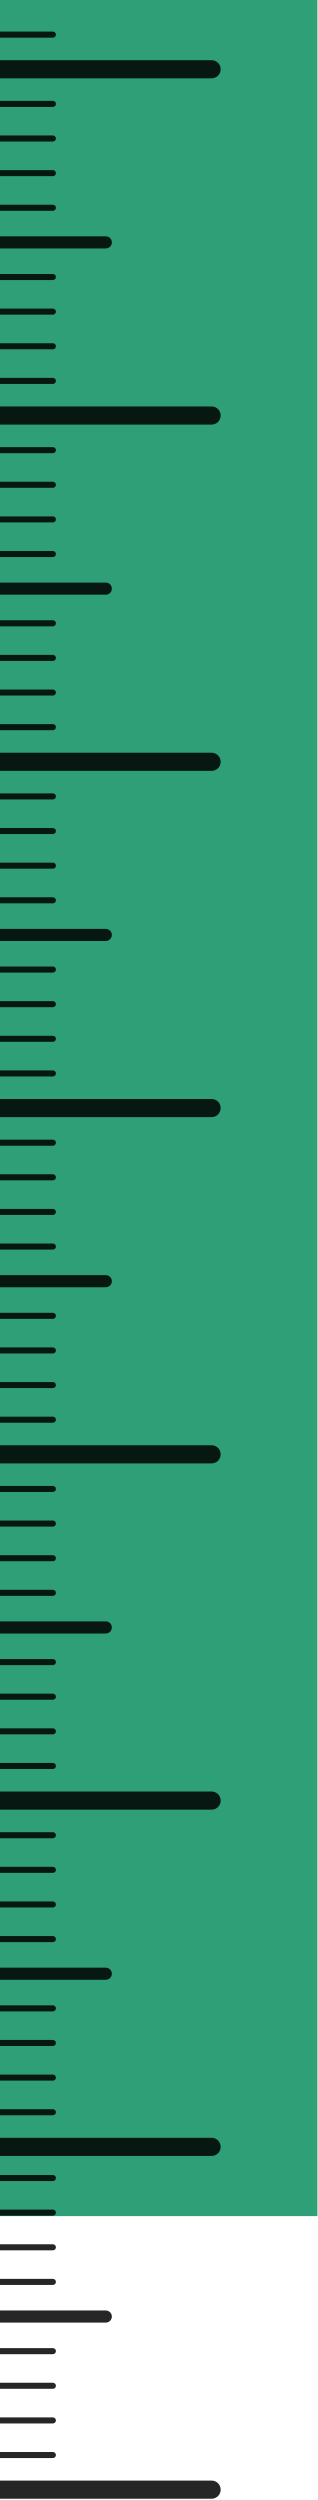
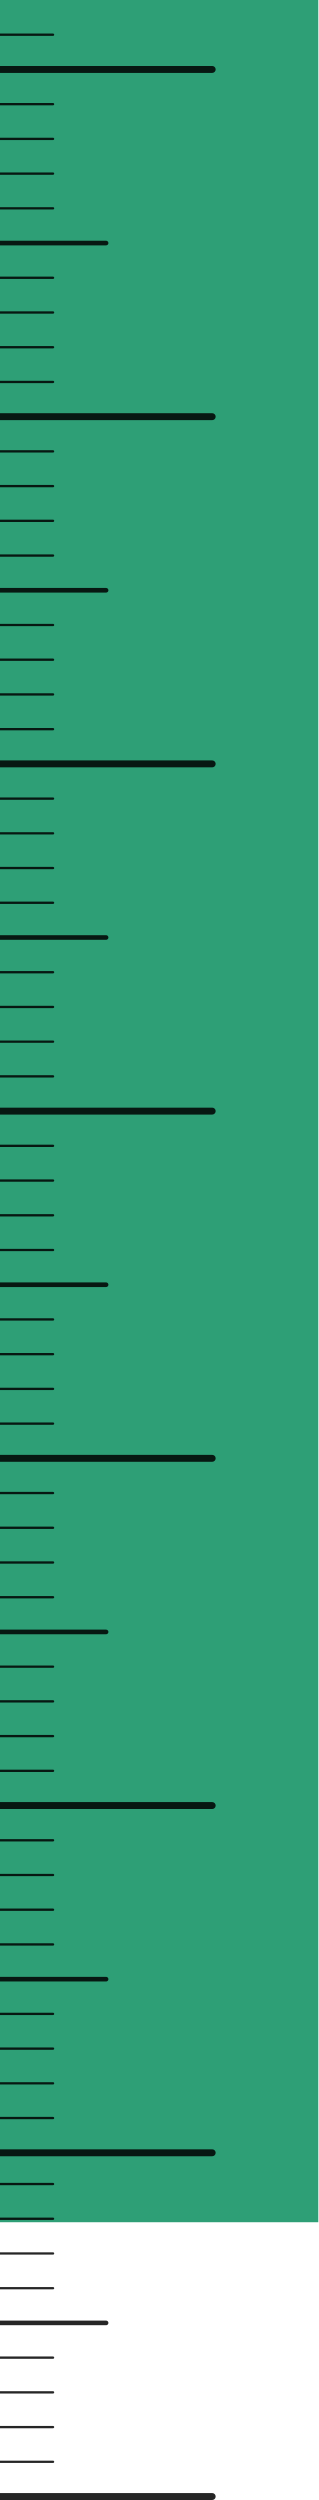
- <svg xmlns="http://www.w3.org/2000/svg" width="105" height="827" viewBox="0 0 105 827" fill="none">
-   <rect width="733.09" height="105" transform="matrix(0 -1 -1 0 105 733.09)" fill="#2E9F76" />
-   <path d="M69.999 363.545C71.656 363.545 72.999 364.888 72.999 366.545C72.999 368.202 71.656 369.545 69.999 369.545L69.999 363.545ZM69.999 369.545L-0 369.545L-0 363.545L69.999 363.545L69.999 369.545Z" fill="black" fill-opacity="0.85" />
-   <path d="M69.999 249C71.656 249 72.999 250.343 72.999 252C72.999 253.657 71.656 255 69.999 255L69.999 249ZM69.999 255L-0 255L-0 249L69.999 249L69.999 255Z" fill="black" fill-opacity="0.85" />
-   <path d="M17.5 354.091C18.052 354.091 18.5 354.538 18.5 355.091C18.5 355.643 18.052 356.091 17.5 356.091L17.5 354.091ZM17.5 356.091L1.56595e-05 356.091L1.48581e-05 354.091L17.5 354.091L17.5 356.091Z" fill="black" fill-opacity="0.85" />
-   <path d="M17.5 342.636C18.052 342.636 18.5 343.084 18.5 343.636C18.5 344.188 18.052 344.636 17.5 344.636L17.5 342.636ZM17.5 344.636L1.53974e-05 344.636L1.51202e-05 342.636L17.5 342.636L17.5 344.636Z" fill="black" fill-opacity="0.85" />
-   <path d="M17.5 331.181C18.052 331.181 18.5 331.629 18.5 332.181C18.5 332.734 18.052 333.181 17.5 333.181L17.5 331.181ZM17.5 333.181L1.53962e-05 333.181L1.51214e-05 331.181L17.5 331.181L17.5 333.181Z" fill="black" fill-opacity="0.85" />
-   <path d="M17.5 319.727C18.052 319.727 18.5 320.175 18.5 320.727C18.5 321.279 18.052 321.727 17.5 321.727L17.5 319.727ZM17.5 321.727L1.53962e-05 321.727L1.51214e-05 319.727L17.5 319.727L17.5 321.727Z" fill="black" fill-opacity="0.85" />
-   <path d="M17.5 296.818C18.052 296.818 18.5 297.266 18.5 297.818C18.5 298.37 18.052 298.818 17.5 298.818L17.5 296.818ZM17.5 298.818L1.53962e-05 298.818L1.51214e-05 296.818L17.5 296.818L17.5 298.818Z" fill="black" fill-opacity="0.85" />
-   <path d="M17.5 285.363C18.052 285.363 18.5 285.811 18.5 286.363C18.5 286.916 18.052 287.363 17.5 287.363L17.5 285.363ZM17.5 287.363L1.53962e-05 287.363L1.51214e-05 285.363L17.5 285.363L17.5 287.363Z" fill="black" fill-opacity="0.85" />
-   <path d="M17.5 273.909C18.052 273.909 18.5 274.357 18.5 274.909C18.5 275.461 18.052 275.909 17.5 275.909L17.5 273.909ZM17.5 275.909L1.53962e-05 275.909L1.51214e-05 273.909L17.5 273.909L17.5 275.909Z" fill="black" fill-opacity="0.85" />
-   <path d="M17.5 262.454C18.052 262.454 18.5 262.902 18.5 263.454C18.5 264.007 18.052 264.454 17.5 264.454L17.5 262.454ZM17.5 264.454L1.53962e-05 264.454L1.51214e-05 262.454L17.5 262.454L17.5 264.454Z" fill="black" fill-opacity="0.85" />
-   <path d="M35 307.272C36.105 307.272 37 308.168 37 309.272C37 310.377 36.105 311.272 35 311.272L35 307.272ZM35 311.272L3.09183e-05 311.272L3.01169e-05 307.272L35 307.272L35 311.272Z" fill="black" fill-opacity="0.85" />
-   <path d="M69.999 478.091C71.656 478.091 72.999 479.434 72.999 481.091C72.999 482.747 71.656 484.091 69.999 484.091L69.999 478.091ZM69.999 484.091L-0 484.091L-0 478.091L69.999 478.091L69.999 484.091Z" fill="black" fill-opacity="0.85" />
-   <path d="M17.5 468.636C18.052 468.636 18.5 469.084 18.5 469.636C18.5 470.188 18.052 470.636 17.5 470.636L17.5 468.636ZM17.5 470.636L1.56595e-05 470.636L1.48581e-05 468.636L17.5 468.636L17.5 470.636Z" fill="black" fill-opacity="0.85" />
-   <path d="M17.5 457.181C18.052 457.181 18.5 457.629 18.5 458.181C18.5 458.734 18.052 459.181 17.5 459.181L17.5 457.181ZM17.5 459.181L1.53974e-05 459.181L1.51202e-05 457.181L17.5 457.181L17.5 459.181Z" fill="black" fill-opacity="0.85" />
-   <path d="M17.5 445.727C18.052 445.727 18.5 446.175 18.5 446.727C18.5 447.279 18.052 447.727 17.5 447.727L17.5 445.727ZM17.5 447.727L1.53962e-05 447.727L1.51214e-05 445.727L17.5 445.727L17.5 447.727Z" fill="black" fill-opacity="0.85" />
-   <path d="M17.5 434.272C18.052 434.272 18.5 434.72 18.5 435.272C18.5 435.825 18.052 436.272 17.5 436.272L17.5 434.272ZM17.5 436.272L1.53962e-05 436.272L1.51214e-05 434.272L17.5 434.272L17.5 436.272Z" fill="black" fill-opacity="0.85" />
-   <path d="M17.5 411.363C18.052 411.363 18.5 411.811 18.5 412.363C18.5 412.916 18.052 413.363 17.5 413.363L17.5 411.363ZM17.5 413.363L1.53962e-05 413.363L1.51214e-05 411.363L17.5 411.363L17.5 413.363Z" fill="black" fill-opacity="0.85" />
-   <path d="M17.5 399.909C18.052 399.909 18.5 400.356 18.5 400.909C18.5 401.461 18.052 401.909 17.5 401.909L17.5 399.909ZM17.5 401.909L1.53962e-05 401.909L1.51214e-05 399.909L17.5 399.909L17.5 401.909Z" fill="black" fill-opacity="0.85" />
-   <path d="M17.5 388.454C18.052 388.454 18.5 388.902 18.5 389.454C18.5 390.007 18.052 390.454 17.5 390.454L17.5 388.454ZM17.5 390.454L1.53962e-05 390.454L1.51214e-05 388.454L17.5 388.454L17.5 390.454Z" fill="black" fill-opacity="0.85" />
-   <path d="M17.5 377C18.052 377 18.5 377.447 18.5 378C18.5 378.552 18.052 379 17.5 379L17.5 377ZM17.5 379L1.53962e-05 379L1.51214e-05 377L17.5 377L17.5 379Z" fill="black" fill-opacity="0.85" />
-   <path d="M35 421.818C36.105 421.818 37 422.713 37 423.818C37 424.922 36.105 425.818 35 425.818L35 421.818ZM35 425.818L3.09183e-05 425.818L3.01169e-05 421.818L35 421.818L35 425.818Z" fill="black" fill-opacity="0.85" />
-   <path d="M69.999 592.636C71.656 592.636 72.999 593.979 72.999 595.636C72.999 597.293 71.656 598.636 69.999 598.636L69.999 592.636ZM69.999 598.636L-0 598.636L-0 592.636L69.999 592.636L69.999 598.636Z" fill="black" fill-opacity="0.85" />
-   <path d="M17.5 583.181C18.052 583.181 18.5 583.629 18.5 584.181C18.5 584.734 18.052 585.181 17.5 585.181L17.5 583.181ZM17.5 585.181L1.56595e-05 585.181L1.48581e-05 583.181L17.5 583.181L17.5 585.181Z" fill="black" fill-opacity="0.85" />
-   <path d="M17.5 571.727C18.052 571.727 18.5 572.175 18.5 572.727C18.5 573.279 18.052 573.727 17.5 573.727L17.5 571.727ZM17.5 573.727L1.53974e-05 573.727L1.51202e-05 571.727L17.5 571.727L17.5 573.727Z" fill="black" fill-opacity="0.85" />
-   <path d="M17.5 560.272C18.052 560.272 18.5 560.72 18.5 561.272C18.5 561.825 18.052 562.272 17.5 562.272L17.5 560.272ZM17.5 562.272L1.53962e-05 562.272L1.51214e-05 560.272L17.5 560.272L17.5 562.272Z" fill="black" fill-opacity="0.85" />
-   <path d="M17.5 548.818C18.052 548.818 18.5 549.265 18.5 549.818C18.5 550.37 18.052 550.818 17.5 550.818L17.5 548.818ZM17.5 550.818L1.53962e-05 550.818L1.51214e-05 548.818L17.5 548.818L17.5 550.818Z" fill="black" fill-opacity="0.85" />
-   <path d="M17.5 525.909C18.052 525.909 18.5 526.356 18.5 526.909C18.5 527.461 18.052 527.909 17.5 527.909L17.5 525.909ZM17.5 527.909L1.53962e-05 527.909L1.51214e-05 525.909L17.5 525.909L17.5 527.909Z" fill="black" fill-opacity="0.85" />
-   <path d="M17.5 514.454C18.052 514.454 18.5 514.902 18.5 515.454C18.5 516.006 18.052 516.454 17.5 516.454L17.5 514.454ZM17.5 516.454L1.53962e-05 516.454L1.51214e-05 514.454L17.5 514.454L17.5 516.454Z" fill="black" fill-opacity="0.85" />
-   <path d="M17.5 503C18.052 503 18.5 503.447 18.5 504C18.5 504.552 18.052 505 17.5 505L17.5 503ZM17.5 505L1.53962e-05 505L1.51214e-05 503L17.5 503L17.5 505Z" fill="black" fill-opacity="0.85" />
-   <path d="M17.5 491.545C18.052 491.545 18.5 491.993 18.5 492.545C18.5 493.097 18.052 493.545 17.5 493.545L17.5 491.545ZM17.5 493.545L1.53962e-05 493.545L1.51214e-05 491.545L17.5 491.545L17.5 493.545Z" fill="black" fill-opacity="0.85" />
-   <path d="M35 536.363C36.105 536.363 37 537.259 37 538.363C37 539.468 36.105 540.363 35 540.363L35 536.363ZM35 540.363L3.09183e-05 540.363L3.01169e-05 536.363L35 536.363L35 540.363Z" fill="black" fill-opacity="0.85" />
-   <path d="M69.999 707.181C71.656 707.181 72.999 708.524 72.999 710.181C72.999 711.838 71.656 713.181 69.999 713.181L69.999 707.181ZM69.999 713.181L-0 713.181L-0 707.181L69.999 707.181L69.999 713.181Z" fill="black" fill-opacity="0.85" />
-   <path d="M17.5 697.727C18.052 697.727 18.5 698.174 18.5 698.727C18.5 699.279 18.052 699.727 17.5 699.727L17.5 697.727ZM17.5 699.727L1.56595e-05 699.727L1.48581e-05 697.727L17.5 697.727L17.5 699.727Z" fill="black" fill-opacity="0.85" />
-   <path d="M17.5 686.272C18.052 686.272 18.5 686.72 18.5 687.272C18.5 687.824 18.052 688.272 17.5 688.272L17.5 686.272ZM17.5 688.272L1.53974e-05 688.272L1.51202e-05 686.272L17.5 686.272L17.5 688.272Z" fill="black" fill-opacity="0.85" />
-   <path d="M17.5 674.818C18.052 674.818 18.5 675.265 18.5 675.818C18.5 676.37 18.052 676.818 17.5 676.818L17.5 674.818ZM17.5 676.818L1.53962e-05 676.818L1.51214e-05 674.818L17.5 674.818L17.5 676.818Z" fill="black" fill-opacity="0.85" />
-   <path d="M17.5 663.363C18.052 663.363 18.5 663.811 18.5 664.363C18.5 664.915 18.052 665.363 17.5 665.363L17.5 663.363ZM17.5 665.363L1.53962e-05 665.363L1.51214e-05 663.363L17.5 663.363L17.5 665.363Z" fill="black" fill-opacity="0.85" />
-   <path d="M17.5 640.454C18.052 640.454 18.5 640.902 18.5 641.454C18.5 642.006 18.052 642.454 17.5 642.454L17.5 640.454ZM17.5 642.454L1.53962e-05 642.454L1.51214e-05 640.454L17.5 640.454L17.5 642.454Z" fill="black" fill-opacity="0.85" />
-   <path d="M17.5 628.999C18.052 628.999 18.5 629.447 18.5 629.999C18.5 630.552 18.052 630.999 17.5 630.999L17.5 628.999ZM17.5 630.999L1.53962e-05 630.999L1.51214e-05 628.999L17.5 628.999L17.5 630.999Z" fill="black" fill-opacity="0.85" />
-   <path d="M17.5 617.545C18.052 617.545 18.5 617.993 18.5 618.545C18.5 619.097 18.052 619.545 17.5 619.545L17.5 617.545ZM17.5 619.545L1.53962e-05 619.545L1.51214e-05 617.545L17.5 617.545L17.5 619.545Z" fill="black" fill-opacity="0.85" />
-   <path d="M17.5 606.09C18.052 606.09 18.5 606.538 18.5 607.09C18.5 607.643 18.052 608.09 17.5 608.09L17.5 606.09ZM17.5 608.09L1.53962e-05 608.09L1.51214e-05 606.09L17.5 606.09L17.5 608.09Z" fill="black" fill-opacity="0.85" />
-   <path d="M35 650.909C36.105 650.909 37 651.804 37 652.909C37 654.013 36.105 654.909 35 654.909L35 650.909ZM35 654.909L3.09183e-05 654.909L3.01169e-05 650.909L35 650.909L35 654.909Z" fill="black" fill-opacity="0.85" />
-   <path d="M69.999 134.455C71.656 134.455 72.999 135.798 72.999 137.455C72.999 139.111 71.656 140.455 69.999 140.455L69.999 134.455ZM69.999 140.455L-0 140.455L-0 134.455L69.999 134.455L69.999 140.455Z" fill="black" fill-opacity="0.85" />
-   <path d="M17.5 239.545C18.052 239.545 18.5 239.993 18.5 240.545C18.5 241.098 18.052 241.545 17.5 241.545L17.5 239.545ZM17.5 241.545L1.56595e-05 241.545L1.48581e-05 239.545L17.5 239.545L17.5 241.545Z" fill="black" fill-opacity="0.85" />
-   <path d="M17.5 228.091C18.052 228.091 18.5 228.539 18.5 229.091C18.5 229.643 18.052 230.091 17.5 230.091L17.5 228.091ZM17.5 230.091L1.53974e-05 230.091L1.51202e-05 228.091L17.5 228.091L17.5 230.091Z" fill="black" fill-opacity="0.85" />
-   <path d="M17.5 216.636C18.052 216.636 18.5 217.084 18.5 217.636C18.5 218.189 18.052 218.636 17.5 218.636L17.5 216.636ZM17.5 218.636L1.53962e-05 218.636L1.51214e-05 216.636L17.5 216.636L17.5 218.636Z" fill="black" fill-opacity="0.85" />
-   <path d="M17.5 205.182C18.052 205.182 18.5 205.629 18.5 206.182C18.5 206.734 18.052 207.182 17.5 207.182L17.5 205.182ZM17.5 207.182L1.53962e-05 207.182L1.51214e-05 205.182L17.5 205.182L17.5 207.182Z" fill="black" fill-opacity="0.85" />
-   <path d="M17.5 182.273C18.052 182.273 18.5 182.72 18.5 183.273C18.5 183.825 18.052 184.273 17.5 184.273L17.5 182.273ZM17.5 184.273L1.53962e-05 184.273L1.51214e-05 182.273L17.5 182.273L17.5 184.273Z" fill="black" fill-opacity="0.85" />
-   <path d="M17.5 170.818C18.052 170.818 18.5 171.266 18.5 171.818C18.5 172.37 18.052 172.818 17.5 172.818L17.5 170.818ZM17.5 172.818L1.53962e-05 172.818L1.51214e-05 170.818L17.5 170.818L17.5 172.818Z" fill="black" fill-opacity="0.85" />
-   <path d="M17.5 159.364C18.052 159.364 18.5 159.811 18.5 160.364C18.5 160.916 18.052 161.364 17.5 161.364L17.5 159.364ZM17.5 161.364L1.53962e-05 161.364L1.51214e-05 159.364L17.5 159.364L17.5 161.364Z" fill="black" fill-opacity="0.85" />
-   <path d="M17.5 147.909C18.052 147.909 18.5 148.357 18.5 148.909C18.5 149.461 18.052 149.909 17.5 149.909L17.5 147.909ZM17.5 149.909L1.53962e-05 149.909L1.51214e-05 147.909L17.5 147.909L17.5 149.909Z" fill="black" fill-opacity="0.85" />
-   <path d="M35 192.727C36.105 192.727 37 193.623 37 194.727C37 195.832 36.105 196.727 35 196.727L35 192.727ZM35 196.727L3.09183e-05 196.727L3.01169e-05 192.727L35 192.727L35 196.727Z" fill="black" fill-opacity="0.85" />
-   <path d="M69.999 19.909C71.656 19.909 72.999 21.252 72.999 22.909C72.999 24.566 71.656 25.909 69.999 25.909L69.999 19.909ZM69.999 25.909L-0 25.909L-0 19.909L69.999 19.909L69.999 25.909Z" fill="black" fill-opacity="0.85" />
-   <path d="M17.5 125C18.052 125 18.5 125.448 18.5 126C18.5 126.552 18.052 127 17.5 127L17.5 125ZM17.5 127L1.56595e-05 127L1.48581e-05 125L17.5 125L17.5 127Z" fill="black" fill-opacity="0.85" />
-   <path d="M17.5 113.545C18.052 113.545 18.5 113.993 18.5 114.545C18.5 115.098 18.052 115.545 17.5 115.545L17.5 113.545ZM17.5 115.545L1.53974e-05 115.545L1.51202e-05 113.545L17.5 113.545L17.5 115.545Z" fill="black" fill-opacity="0.85" />
-   <path d="M17.5 102.091C18.052 102.091 18.5 102.539 18.5 103.091C18.5 103.643 18.052 104.091 17.5 104.091L17.5 102.091ZM17.5 104.091L1.53962e-05 104.091L1.51214e-05 102.091L17.5 102.091L17.5 104.091Z" fill="black" fill-opacity="0.85" />
-   <path d="M17.5 90.636C18.052 90.636 18.5 91.084 18.5 91.636C18.5 92.189 18.052 92.636 17.5 92.636L17.5 90.636ZM17.5 92.636L1.53962e-05 92.636L1.51214e-05 90.636L17.5 90.636L17.5 92.636Z" fill="black" fill-opacity="0.85" />
-   <path d="M17.5 67.727C18.052 67.727 18.5 68.175 18.5 68.727C18.5 69.279 18.052 69.727 17.5 69.727L17.5 67.727ZM17.5 69.727L1.53962e-05 69.727L1.51214e-05 67.727L17.5 67.727L17.5 69.727Z" fill="black" fill-opacity="0.85" />
-   <path d="M17.5 56.273C18.052 56.273 18.5 56.72 18.5 57.273C18.5 57.825 18.052 58.273 17.5 58.273L17.5 56.273ZM17.5 58.273L1.53962e-05 58.273L1.51214e-05 56.273L17.5 56.273L17.5 58.273Z" fill="black" fill-opacity="0.85" />
-   <path d="M17.5 44.818C18.052 44.818 18.5 45.266 18.5 45.818C18.5 46.37 18.052 46.818 17.5 46.818L17.5 44.818ZM17.5 46.818L1.53962e-05 46.818L1.51214e-05 44.818L17.5 44.818L17.5 46.818Z" fill="black" fill-opacity="0.85" />
-   <path d="M17.5 33.364C18.052 33.364 18.5 33.811 18.5 34.364C18.5 34.916 18.052 35.364 17.5 35.364L17.5 33.364ZM17.5 35.364L1.53962e-05 35.364L1.51214e-05 33.364L17.5 33.364L17.5 35.364Z" fill="black" fill-opacity="0.85" />
-   <path d="M35 78.182C36.105 78.182 37 79.077 37 80.182C37 81.286 36.105 82.182 35 82.182L35 78.182ZM35 82.182L3.09183e-05 82.182L3.01169e-05 78.182L35 78.182L35 82.182Z" fill="black" fill-opacity="0.85" />
-   <path d="M69.999 820.581C71.656 820.581 72.999 821.924 72.999 823.581C72.999 825.238 71.656 826.581 69.999 826.581L69.999 820.581ZM69.999 826.581L-0 826.581L-0 820.581L69.999 820.581L69.999 826.581Z" fill="black" fill-opacity="0.85" />
-   <path d="M17.5 811.127C18.052 811.127 18.5 811.574 18.5 812.127C18.5 812.679 18.052 813.127 17.5 813.127L17.5 811.127ZM17.5 813.127L1.56595e-05 813.127L1.48581e-05 811.127L17.5 811.127L17.5 813.127Z" fill="black" fill-opacity="0.85" />
-   <path d="M17.5 799.672C18.052 799.672 18.5 800.12 18.5 800.672C18.5 801.224 18.052 801.672 17.5 801.672L17.5 799.672ZM17.5 801.672L1.53974e-05 801.672L1.51202e-05 799.672L17.5 799.672L17.5 801.672Z" fill="black" fill-opacity="0.85" />
-   <path d="M17.5 788.218C18.052 788.218 18.5 788.665 18.5 789.218C18.5 789.77 18.052 790.218 17.5 790.218L17.5 788.218ZM17.5 790.218L1.53962e-05 790.218L1.51214e-05 788.218L17.5 788.218L17.5 790.218Z" fill="black" fill-opacity="0.85" />
-   <path d="M17.5 776.763C18.052 776.763 18.5 777.211 18.5 777.763C18.5 778.315 18.052 778.763 17.5 778.763L17.5 776.763ZM17.5 778.763L1.53962e-05 778.763L1.51214e-05 776.763L17.5 776.763L17.5 778.763Z" fill="black" fill-opacity="0.85" />
-   <path d="M17.5 753.854C18.052 753.854 18.5 754.302 18.5 754.854C18.5 755.406 18.052 755.854 17.5 755.854L17.5 753.854ZM17.5 755.854L1.53962e-05 755.854L1.51214e-05 753.854L17.5 753.854L17.5 755.854Z" fill="black" fill-opacity="0.85" />
-   <path d="M17.5 742.399C18.052 742.399 18.5 742.847 18.5 743.399C18.5 743.952 18.052 744.399 17.5 744.399L17.5 742.399ZM17.5 744.399L1.53962e-05 744.399L1.51214e-05 742.399L17.5 742.399L17.5 744.399Z" fill="black" fill-opacity="0.85" />
-   <path d="M17.5 730.945C18.052 730.945 18.5 731.393 18.5 731.945C18.5 732.497 18.052 732.945 17.5 732.945L17.5 730.945ZM17.5 732.945L1.53962e-05 732.945L1.51214e-05 730.945L17.5 730.945L17.5 732.945Z" fill="black" fill-opacity="0.85" />
-   <path d="M17.5 719.49C18.052 719.49 18.5 719.938 18.5 720.49C18.5 721.043 18.052 721.49 17.5 721.49L17.5 719.49ZM17.5 721.49L1.53962e-05 721.49L1.51214e-05 719.49L17.5 719.49L17.5 721.49Z" fill="black" fill-opacity="0.85" />
-   <path d="M35 764.308C36.105 764.308 37 765.204 37 766.308C37 767.413 36.105 768.308 35 768.308L35 764.308ZM35 768.308L3.09183e-05 768.308L3.01169e-05 764.308L35 764.308L35 768.308Z" fill="black" fill-opacity="0.85" />
-   <path d="M17.5 10.454C18.052 10.454 18.5 10.902 18.5 11.454C18.5 12.007 18.052 12.454 17.5 12.454L17.5 10.454ZM17.5 12.454L1.56595e-05 12.454L1.48581e-05 10.454L17.5 10.454L17.5 12.454Z" fill="black" fill-opacity="0.85" />
+ <svg xmlns="http://www.w3.org/2000/svg" width="275" height="2160" viewBox="0 0 275 2160" fill="none">
+   <rect width="1920" height="275" transform="matrix(0 -1 -1 0 275 1920)" fill="#2E9F76" />
+   <path d="M183.333 957C184.99 957 186.333 958.343 186.333 960C186.333 961.657 184.99 963 183.333 963L183.333 957ZM183.333 963L-0 963L-0 957L183.333 957L183.333 963Z" fill="black" fill-opacity="0.85" />
+   <path d="M183.333 657C184.99 657 186.333 658.343 186.333 660C186.333 661.657 184.99 663 183.333 663L183.333 657ZM183.333 663L-0 663L-0 657L183.333 657L183.333 663Z" fill="black" fill-opacity="0.85" />
+   <path d="M45.833 929C46.385 929 46.833 929.448 46.833 930C46.833 930.552 46.385 931 45.833 931L45.833 929ZM45.833 931L-0 931L-0 929L45.833 929L45.833 931Z" fill="black" fill-opacity="0.85" />
+   <path d="M45.833 899C46.385 899 46.833 899.448 46.833 900C46.833 900.552 46.385 901 45.833 901L45.833 899ZM45.833 901L-0 901L-0 899L45.833 899L45.833 901Z" fill="black" fill-opacity="0.85" />
+   <path d="M45.833 869C46.385 869 46.833 869.448 46.833 870C46.833 870.552 46.385 871 45.833 871L45.833 869ZM45.833 871L-0 871L-0 869L45.833 869L45.833 871Z" fill="black" fill-opacity="0.85" />
+   <path d="M45.833 839C46.385 839 46.833 839.448 46.833 840C46.833 840.552 46.385 841 45.833 841L45.833 839ZM45.833 841L-0 841L-0 839L45.833 839L45.833 841Z" fill="black" fill-opacity="0.85" />
+   <path d="M45.833 779C46.385 779 46.833 779.448 46.833 780C46.833 780.552 46.385 781 45.833 781L45.833 779ZM45.833 781L-0 781L-0 779L45.833 779L45.833 781Z" fill="black" fill-opacity="0.85" />
+   <path d="M45.833 749C46.385 749 46.833 749.448 46.833 750C46.833 750.552 46.385 751 45.833 751L45.833 749ZM45.833 751L-0 751L-0 749L45.833 749L45.833 751Z" fill="black" fill-opacity="0.85" />
+   <path d="M45.833 719C46.385 719 46.833 719.448 46.833 720C46.833 720.552 46.385 721 45.833 721L45.833 719ZM45.833 721L-0 721L-0 719L45.833 719L45.833 721Z" fill="black" fill-opacity="0.85" />
+   <path d="M45.833 689C46.385 689 46.833 689.448 46.833 690C46.833 690.552 46.385 691 45.833 691L45.833 689ZM45.833 691L-0 691L-0 689L45.833 689L45.833 691Z" fill="black" fill-opacity="0.85" />
+   <path d="M91.666 808C92.771 808 93.666 808.895 93.666 810C93.666 811.105 92.771 812 91.666 812L91.666 808ZM91.666 812L-0 812L-0 808L91.666 808L91.666 812Z" fill="black" fill-opacity="0.85" />
+   <path d="M183.333 1257C184.99 1257 186.333 1258.34 186.333 1260C186.333 1261.66 184.99 1263 183.333 1263L183.333 1257ZM183.333 1263L-0 1263L-0 1257L183.333 1257L183.333 1263Z" fill="black" fill-opacity="0.85" />
+   <path d="M45.833 1229C46.385 1229 46.833 1229.45 46.833 1230C46.833 1230.55 46.385 1231 45.833 1231L45.833 1229ZM45.833 1231L-0 1231L-0 1229L45.833 1229L45.833 1231Z" fill="black" fill-opacity="0.85" />
+   <path d="M45.833 1199C46.385 1199 46.833 1199.45 46.833 1200C46.833 1200.55 46.385 1201 45.833 1201L45.833 1199ZM45.833 1201L-0 1201L-0 1199L45.833 1199L45.833 1201Z" fill="black" fill-opacity="0.85" />
+   <path d="M45.833 1169C46.385 1169 46.833 1169.45 46.833 1170C46.833 1170.55 46.385 1171 45.833 1171L45.833 1169ZM45.833 1171L-0 1171L-0 1169L45.833 1169L45.833 1171Z" fill="black" fill-opacity="0.85" />
+   <path d="M45.833 1139C46.385 1139 46.833 1139.45 46.833 1140C46.833 1140.55 46.385 1141 45.833 1141L45.833 1139ZM45.833 1141L-0 1141L-0 1139L45.833 1139L45.833 1141Z" fill="black" fill-opacity="0.85" />
+   <path d="M45.833 1079C46.385 1079 46.833 1079.45 46.833 1080C46.833 1080.55 46.385 1081 45.833 1081L45.833 1079ZM45.833 1081L-0 1081L-0 1079L45.833 1079L45.833 1081Z" fill="black" fill-opacity="0.85" />
+   <path d="M45.833 1049C46.385 1049 46.833 1049.45 46.833 1050C46.833 1050.55 46.385 1051 45.833 1051L45.833 1049ZM45.833 1051L-0 1051L-0 1049L45.833 1049L45.833 1051Z" fill="black" fill-opacity="0.85" />
+   <path d="M45.833 1019C46.385 1019 46.833 1019.45 46.833 1020C46.833 1020.55 46.385 1021 45.833 1021L45.833 1019ZM45.833 1021L-0 1021L-0 1019L45.833 1019L45.833 1021Z" fill="black" fill-opacity="0.85" />
+   <path d="M45.833 989C46.385 989 46.833 989.448 46.833 990C46.833 990.552 46.385 991 45.833 991L45.833 989ZM45.833 991L-0 991L-0 989L45.833 989L45.833 991Z" fill="black" fill-opacity="0.85" />
+   <path d="M91.666 1108C92.771 1108 93.666 1108.9 93.666 1110C93.666 1111.1 92.771 1112 91.666 1112L91.666 1108ZM91.666 1112L-0 1112L-0 1108L91.666 1108L91.666 1112Z" fill="black" fill-opacity="0.85" />
+   <path d="M183.333 1557C184.99 1557 186.333 1558.34 186.333 1560C186.333 1561.66 184.99 1563 183.333 1563L183.333 1557ZM183.333 1563L-0 1563L-0 1557L183.333 1557L183.333 1563Z" fill="black" fill-opacity="0.85" />
+   <path d="M45.833 1529C46.385 1529 46.833 1529.45 46.833 1530C46.833 1530.55 46.385 1531 45.833 1531L45.833 1529ZM45.833 1531L-0 1531L-0 1529L45.833 1529L45.833 1531Z" fill="black" fill-opacity="0.85" />
+   <path d="M45.833 1499C46.385 1499 46.833 1499.45 46.833 1500C46.833 1500.55 46.385 1501 45.833 1501L45.833 1499ZM45.833 1501L-0 1501L-0 1499L45.833 1499L45.833 1501Z" fill="black" fill-opacity="0.85" />
+   <path d="M45.833 1469C46.385 1469 46.833 1469.45 46.833 1470C46.833 1470.55 46.385 1471 45.833 1471L45.833 1469ZM45.833 1471L-0 1471L-0 1469L45.833 1469L45.833 1471Z" fill="black" fill-opacity="0.85" />
+   <path d="M45.833 1439C46.385 1439 46.833 1439.45 46.833 1440C46.833 1440.55 46.385 1441 45.833 1441L45.833 1439ZM45.833 1441L-0 1441L-0 1439L45.833 1439L45.833 1441Z" fill="black" fill-opacity="0.85" />
+   <path d="M45.833 1379C46.385 1379 46.833 1379.45 46.833 1380C46.833 1380.55 46.385 1381 45.833 1381L45.833 1379ZM45.833 1381L-0 1381L-0 1379L45.833 1379L45.833 1381Z" fill="black" fill-opacity="0.85" />
+   <path d="M45.833 1349C46.385 1349 46.833 1349.45 46.833 1350C46.833 1350.55 46.385 1351 45.833 1351L45.833 1349ZM45.833 1351L-0 1351L-0 1349L45.833 1349L45.833 1351Z" fill="black" fill-opacity="0.85" />
+   <path d="M45.833 1319C46.385 1319 46.833 1319.45 46.833 1320C46.833 1320.55 46.385 1321 45.833 1321L45.833 1319ZM45.833 1321L-0 1321L-0 1319L45.833 1319L45.833 1321Z" fill="black" fill-opacity="0.85" />
+   <path d="M45.833 1289C46.385 1289 46.833 1289.45 46.833 1290C46.833 1290.55 46.385 1291 45.833 1291L45.833 1289ZM45.833 1291L-0 1291L-0 1289L45.833 1289L45.833 1291Z" fill="black" fill-opacity="0.85" />
+   <path d="M91.666 1408C92.771 1408 93.666 1408.9 93.666 1410C93.666 1411.1 92.771 1412 91.666 1412L91.666 1408ZM91.666 1412L-0 1412L-0 1408L91.666 1408L91.666 1412Z" fill="black" fill-opacity="0.85" />
+   <path d="M183.333 1857C184.99 1857 186.333 1858.34 186.333 1860C186.333 1861.66 184.99 1863 183.333 1863L183.333 1857ZM183.333 1863L-0 1863L-0 1857L183.333 1857L183.333 1863Z" fill="black" fill-opacity="0.85" />
+   <path d="M45.833 1829C46.385 1829 46.833 1829.45 46.833 1830C46.833 1830.55 46.385 1831 45.833 1831L45.833 1829ZM45.833 1831L-0 1831L-0 1829L45.833 1829L45.833 1831Z" fill="black" fill-opacity="0.85" />
+   <path d="M45.833 1799C46.385 1799 46.833 1799.45 46.833 1800C46.833 1800.55 46.385 1801 45.833 1801L45.833 1799ZM45.833 1801L-0 1801L-0 1799L45.833 1799L45.833 1801Z" fill="black" fill-opacity="0.85" />
+   <path d="M45.833 1769C46.385 1769 46.833 1769.45 46.833 1770C46.833 1770.55 46.385 1771 45.833 1771L45.833 1769ZM45.833 1771L-0 1771L-0 1769L45.833 1769L45.833 1771Z" fill="black" fill-opacity="0.85" />
+   <path d="M45.833 1739C46.385 1739 46.833 1739.45 46.833 1740C46.833 1740.55 46.385 1741 45.833 1741L45.833 1739ZM45.833 1741L-0 1741L-0 1739L45.833 1739L45.833 1741Z" fill="black" fill-opacity="0.85" />
+   <path d="M45.833 1679C46.385 1679 46.833 1679.45 46.833 1680C46.833 1680.55 46.385 1681 45.833 1681L45.833 1679ZM45.833 1681L-0 1681L-0 1679L45.833 1679L45.833 1681Z" fill="black" fill-opacity="0.85" />
+   <path d="M45.833 1649C46.385 1649 46.833 1649.45 46.833 1650C46.833 1650.55 46.385 1651 45.833 1651L45.833 1649ZM45.833 1651L-0 1651L-0 1649L45.833 1649L45.833 1651Z" fill="black" fill-opacity="0.85" />
+   <path d="M45.833 1619C46.385 1619 46.833 1619.45 46.833 1620C46.833 1620.55 46.385 1621 45.833 1621L45.833 1619ZM45.833 1621L-0 1621L-0 1619L45.833 1619L45.833 1621Z" fill="black" fill-opacity="0.85" />
+   <path d="M45.833 1589C46.385 1589 46.833 1589.45 46.833 1590C46.833 1590.55 46.385 1591 45.833 1591L45.833 1589ZM45.833 1591L-0 1591L-0 1589L45.833 1589L45.833 1591Z" fill="black" fill-opacity="0.85" />
+   <path d="M91.666 1708C92.771 1708 93.666 1708.9 93.666 1710C93.666 1711.1 92.771 1712 91.666 1712L91.666 1708ZM91.666 1712L-0 1712L-0 1708L91.666 1708L91.666 1712Z" fill="black" fill-opacity="0.85" />
+   <path d="M183.333 357C184.99 357 186.333 358.343 186.333 360C186.333 361.657 184.99 363 183.333 363L183.333 357ZM183.333 363L-0 363L-0 357L183.333 357L183.333 363Z" fill="black" fill-opacity="0.85" />
+   <path d="M45.833 629C46.385 629 46.833 629.448 46.833 630C46.833 630.552 46.385 631 45.833 631L45.833 629ZM45.833 631L-0 631L-0 629L45.833 629L45.833 631Z" fill="black" fill-opacity="0.85" />
+   <path d="M45.833 599C46.385 599 46.833 599.448 46.833 600C46.833 600.552 46.385 601 45.833 601L45.833 599ZM45.833 601L-0 601L-0 599L45.833 599L45.833 601Z" fill="black" fill-opacity="0.85" />
+   <path d="M45.833 569C46.385 569 46.833 569.448 46.833 570C46.833 570.552 46.385 571 45.833 571L45.833 569ZM45.833 571L-0 571L-0 569L45.833 569L45.833 571Z" fill="black" fill-opacity="0.85" />
+   <path d="M45.833 539C46.385 539 46.833 539.448 46.833 540C46.833 540.552 46.385 541 45.833 541L45.833 539ZM45.833 541L-0 541L-0 539L45.833 539L45.833 541Z" fill="black" fill-opacity="0.85" />
+   <path d="M45.833 479C46.385 479 46.833 479.448 46.833 480C46.833 480.552 46.385 481 45.833 481L45.833 479ZM45.833 481L-0 481L-0 479L45.833 479L45.833 481Z" fill="black" fill-opacity="0.85" />
+   <path d="M45.833 449C46.385 449 46.833 449.448 46.833 450C46.833 450.552 46.385 451 45.833 451L45.833 449ZM45.833 451L-0 451L-0 449L45.833 449L45.833 451Z" fill="black" fill-opacity="0.85" />
+   <path d="M45.833 419C46.385 419 46.833 419.448 46.833 420C46.833 420.552 46.385 421 45.833 421L45.833 419ZM45.833 421L-0 421L-0 419L45.833 419L45.833 421Z" fill="black" fill-opacity="0.85" />
+   <path d="M45.833 389C46.385 389 46.833 389.448 46.833 390C46.833 390.552 46.385 391 45.833 391L45.833 389ZM45.833 391L-0 391L-0 389L45.833 389L45.833 391Z" fill="black" fill-opacity="0.85" />
+   <path d="M91.666 508C92.771 508 93.666 508.895 93.666 510C93.666 511.105 92.771 512 91.666 512L91.666 508ZM91.666 512L-0 512L-0 508L91.666 508L91.666 512Z" fill="black" fill-opacity="0.85" />
+   <path d="M183.333 57C184.99 57 186.333 58.343 186.333 60C186.333 61.657 184.99 63 183.333 63L183.333 57ZM183.333 63L-0 63L-0 57L183.333 57L183.333 63Z" fill="black" fill-opacity="0.85" />
+   <path d="M45.833 329C46.385 329 46.833 329.448 46.833 330C46.833 330.552 46.385 331 45.833 331L45.833 329ZM45.833 331L-0 331L-0 329L45.833 329L45.833 331Z" fill="black" fill-opacity="0.85" />
+   <path d="M45.833 299C46.385 299 46.833 299.448 46.833 300C46.833 300.552 46.385 301 45.833 301L45.833 299ZM45.833 301L-0 301L-0 299L45.833 299L45.833 301Z" fill="black" fill-opacity="0.85" />
+   <path d="M45.833 269C46.385 269 46.833 269.448 46.833 270C46.833 270.552 46.385 271 45.833 271L45.833 269ZM45.833 271L-0 271L-0 269L45.833 269L45.833 271Z" fill="black" fill-opacity="0.85" />
+   <path d="M45.833 239C46.385 239 46.833 239.448 46.833 240C46.833 240.552 46.385 241 45.833 241L45.833 239ZM45.833 241L-0 241L-0 239L45.833 239L45.833 241Z" fill="black" fill-opacity="0.85" />
+   <path d="M45.833 179C46.385 179 46.833 179.448 46.833 180C46.833 180.552 46.385 181 45.833 181L45.833 179ZM45.833 181L-0 181L-0 179L45.833 179L45.833 181Z" fill="black" fill-opacity="0.85" />
+   <path d="M45.833 149C46.385 149 46.833 149.448 46.833 150C46.833 150.552 46.385 151 45.833 151L45.833 149ZM45.833 151L-0 151L-0 149L45.833 149L45.833 151Z" fill="black" fill-opacity="0.85" />
+   <path d="M45.833 119C46.385 119 46.833 119.448 46.833 120C46.833 120.552 46.385 121 45.833 121L45.833 119ZM45.833 121L-0 121L-0 119L45.833 119L45.833 121Z" fill="black" fill-opacity="0.85" />
+   <path d="M45.833 89C46.385 89 46.833 89.448 46.833 90C46.833 90.552 46.385 91 45.833 91L45.833 89ZM45.833 91L-0 91L-0 89L45.833 89L45.833 91Z" fill="black" fill-opacity="0.85" />
+   <path d="M91.666 208C92.771 208 93.666 208.895 93.666 210C93.666 211.105 92.771 212 91.666 212L91.666 208ZM91.666 212L-0 212L-0 208L91.666 208L91.666 212Z" fill="black" fill-opacity="0.85" />
+   <path d="M183.333 2154C184.99 2154 186.333 2155.34 186.333 2157C186.333 2158.66 184.99 2160 183.333 2160L183.333 2154ZM183.333 2160L-0 2160L-0 2154L183.333 2154L183.333 2160Z" fill="black" fill-opacity="0.85" />
+   <path d="M45.833 2126C46.385 2126 46.833 2126.45 46.833 2127C46.833 2127.55 46.385 2128 45.833 2128L45.833 2126ZM45.833 2128L-0 2128L-0 2126L45.833 2126L45.833 2128Z" fill="black" fill-opacity="0.85" />
+   <path d="M45.833 2096C46.385 2096 46.833 2096.45 46.833 2097C46.833 2097.55 46.385 2098 45.833 2098L45.833 2096ZM45.833 2098L-0 2098L-0 2096L45.833 2096L45.833 2098Z" fill="black" fill-opacity="0.85" />
+   <path d="M45.833 2066C46.385 2066 46.833 2066.45 46.833 2067C46.833 2067.55 46.385 2068 45.833 2068L45.833 2066ZM45.833 2068L-0 2068L-0 2066L45.833 2066L45.833 2068Z" fill="black" fill-opacity="0.85" />
+   <path d="M45.833 2036C46.385 2036 46.833 2036.45 46.833 2037C46.833 2037.55 46.385 2038 45.833 2038L45.833 2036ZM45.833 2038L-0 2038L-0 2036L45.833 2036L45.833 2038Z" fill="black" fill-opacity="0.85" />
+   <path d="M45.833 1976C46.385 1976 46.833 1976.45 46.833 1977C46.833 1977.55 46.385 1978 45.833 1978L45.833 1976ZM45.833 1978L-0 1978L-0 1976L45.833 1976L45.833 1978Z" fill="black" fill-opacity="0.85" />
+   <path d="M45.833 1946C46.385 1946 46.833 1946.45 46.833 1947C46.833 1947.55 46.385 1948 45.833 1948L45.833 1946ZM45.833 1948L-0 1948L-0 1946L45.833 1946L45.833 1948Z" fill="black" fill-opacity="0.85" />
+   <path d="M45.833 1916C46.385 1916 46.833 1916.45 46.833 1917C46.833 1917.55 46.385 1918 45.833 1918L45.833 1916ZM45.833 1918L-0 1918L-0 1916L45.833 1916L45.833 1918Z" fill="black" fill-opacity="0.85" />
+   <path d="M45.833 1886C46.385 1886 46.833 1886.45 46.833 1887C46.833 1887.55 46.385 1888 45.833 1888L45.833 1886ZM45.833 1888L-0 1888L-0 1886L45.833 1886L45.833 1888Z" fill="black" fill-opacity="0.85" />
+   <path d="M91.666 2005C92.771 2005 93.666 2005.9 93.666 2007C93.666 2008.1 92.771 2009 91.666 2009L91.666 2005ZM91.666 2009L-0 2009L-0 2005L91.666 2005L91.666 2009Z" fill="black" fill-opacity="0.85" />
+   <path d="M45.833 29C46.385 29 46.833 29.448 46.833 30C46.833 30.552 46.385 31 45.833 31L45.833 29ZM45.833 31L-0 31L-0 29L45.833 29L45.833 31Z" fill="black" fill-opacity="0.85" />
</svg>
